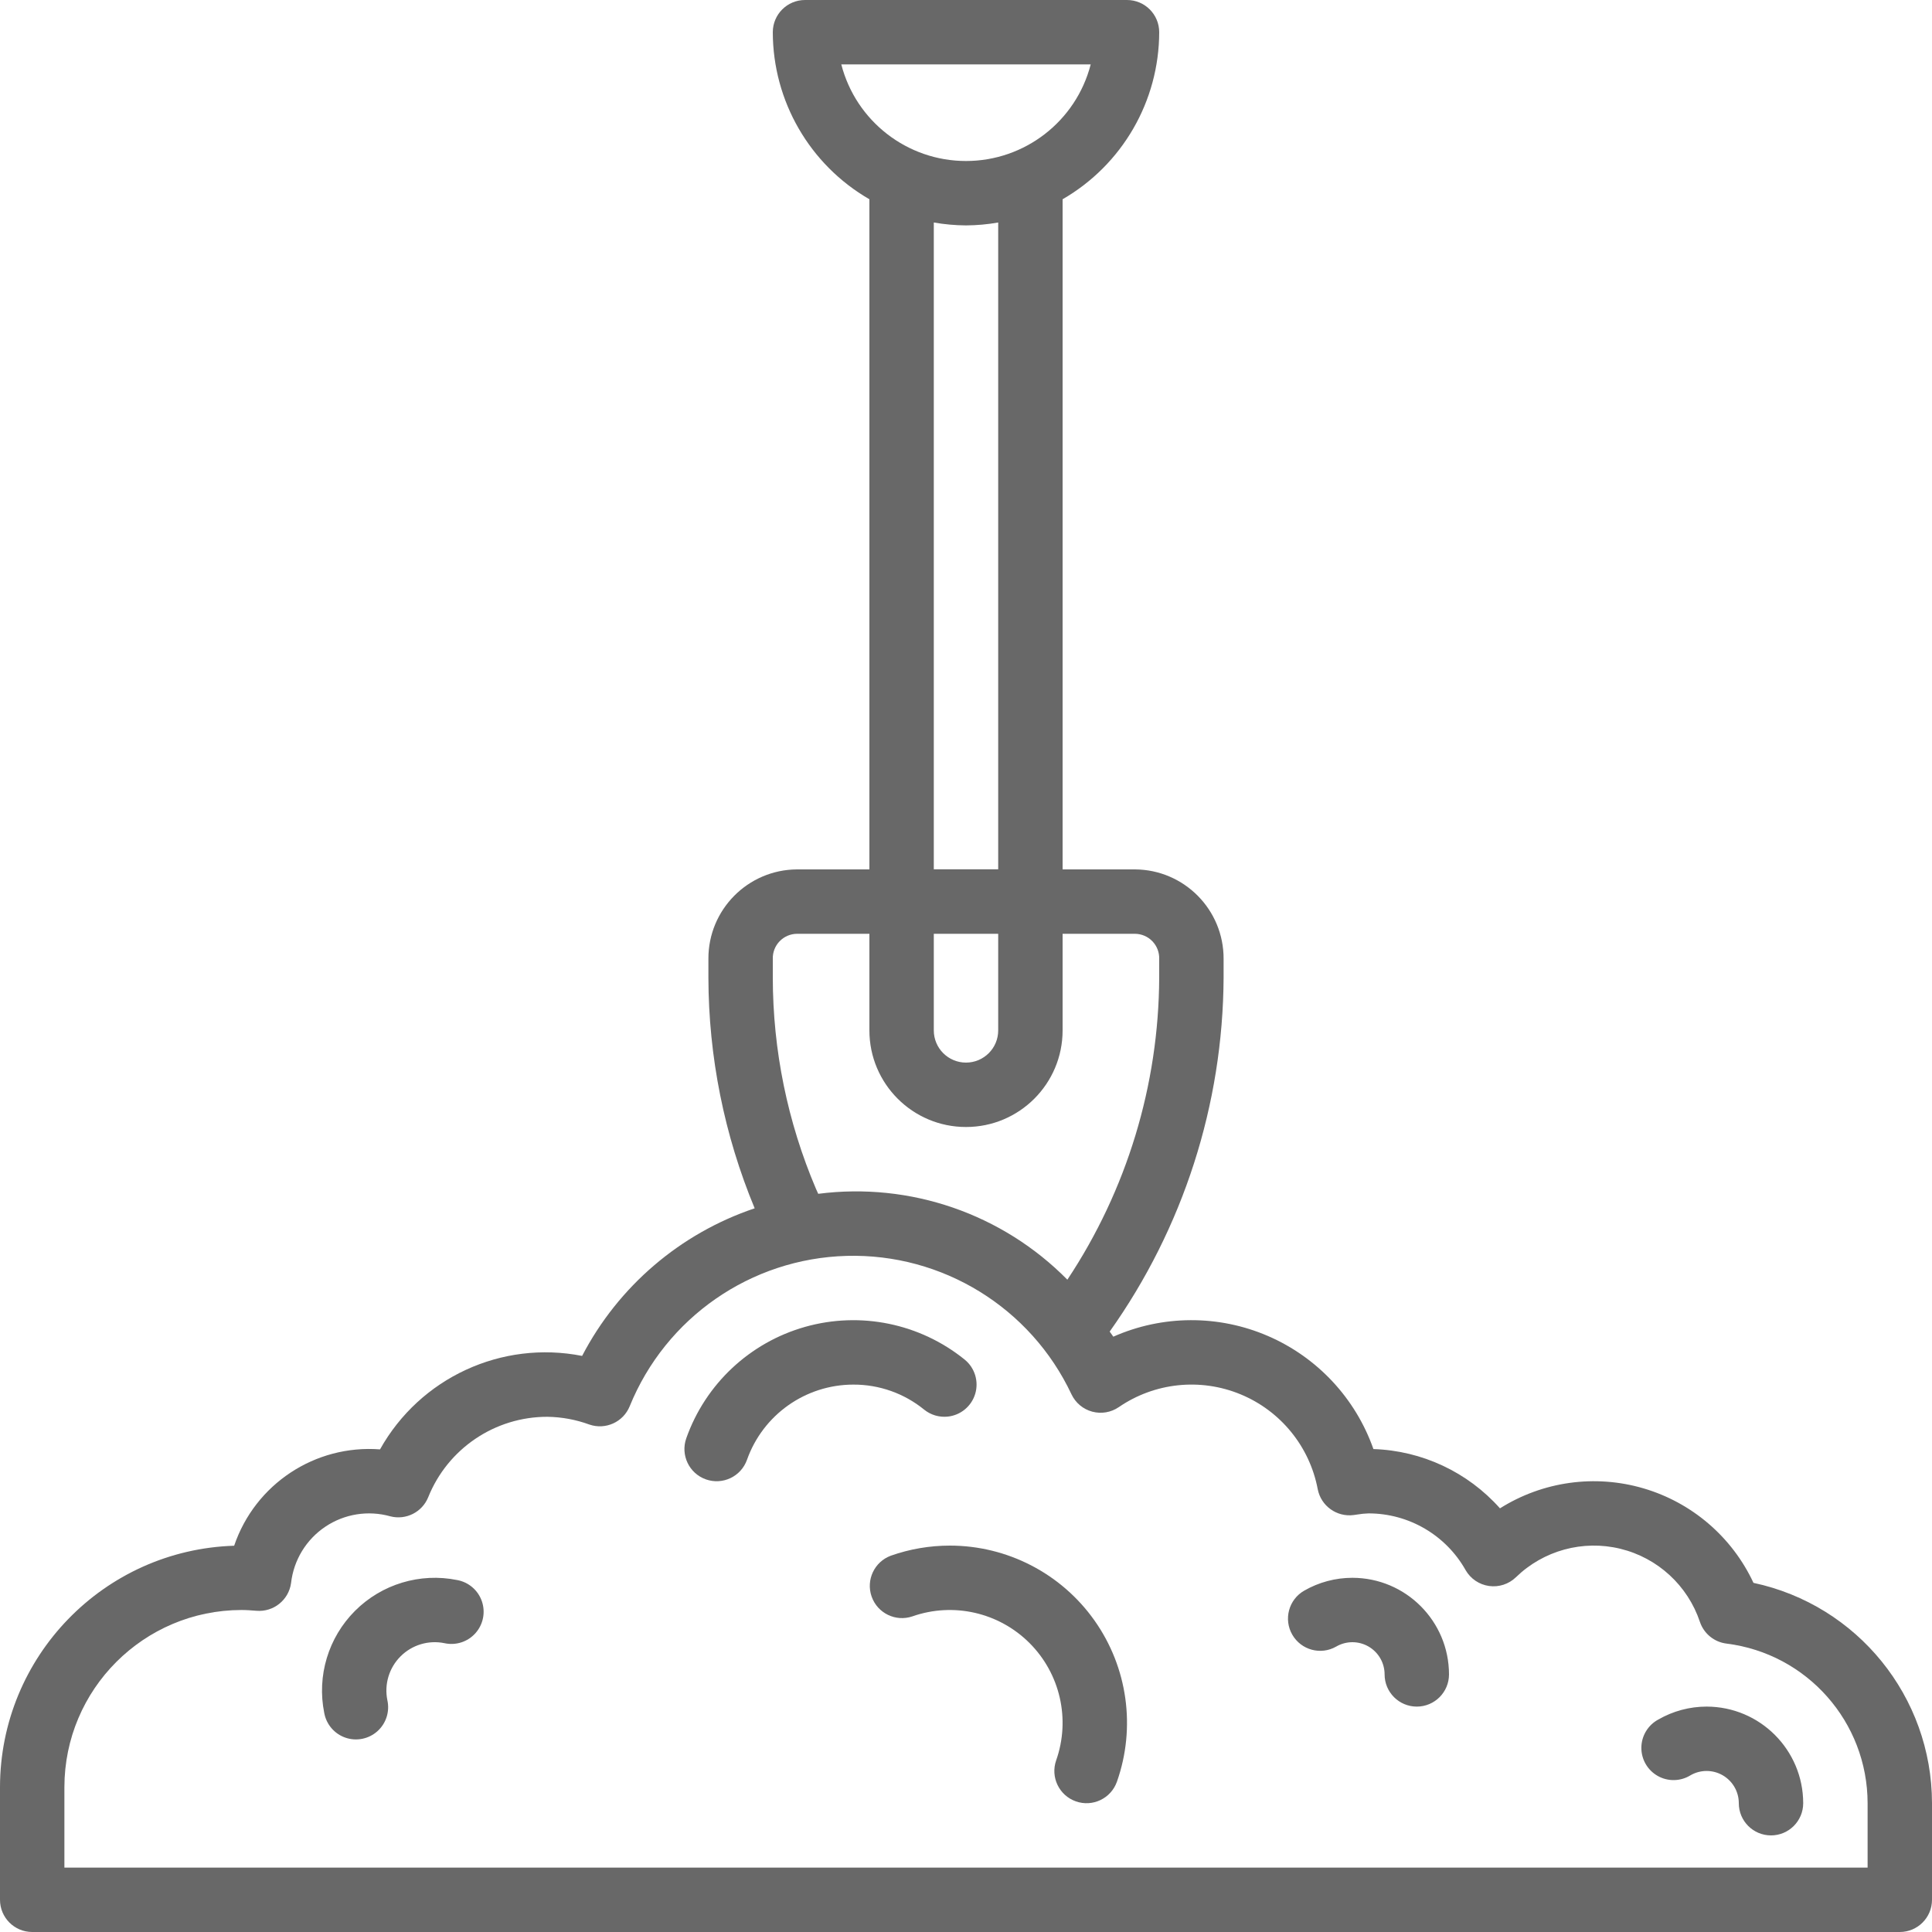
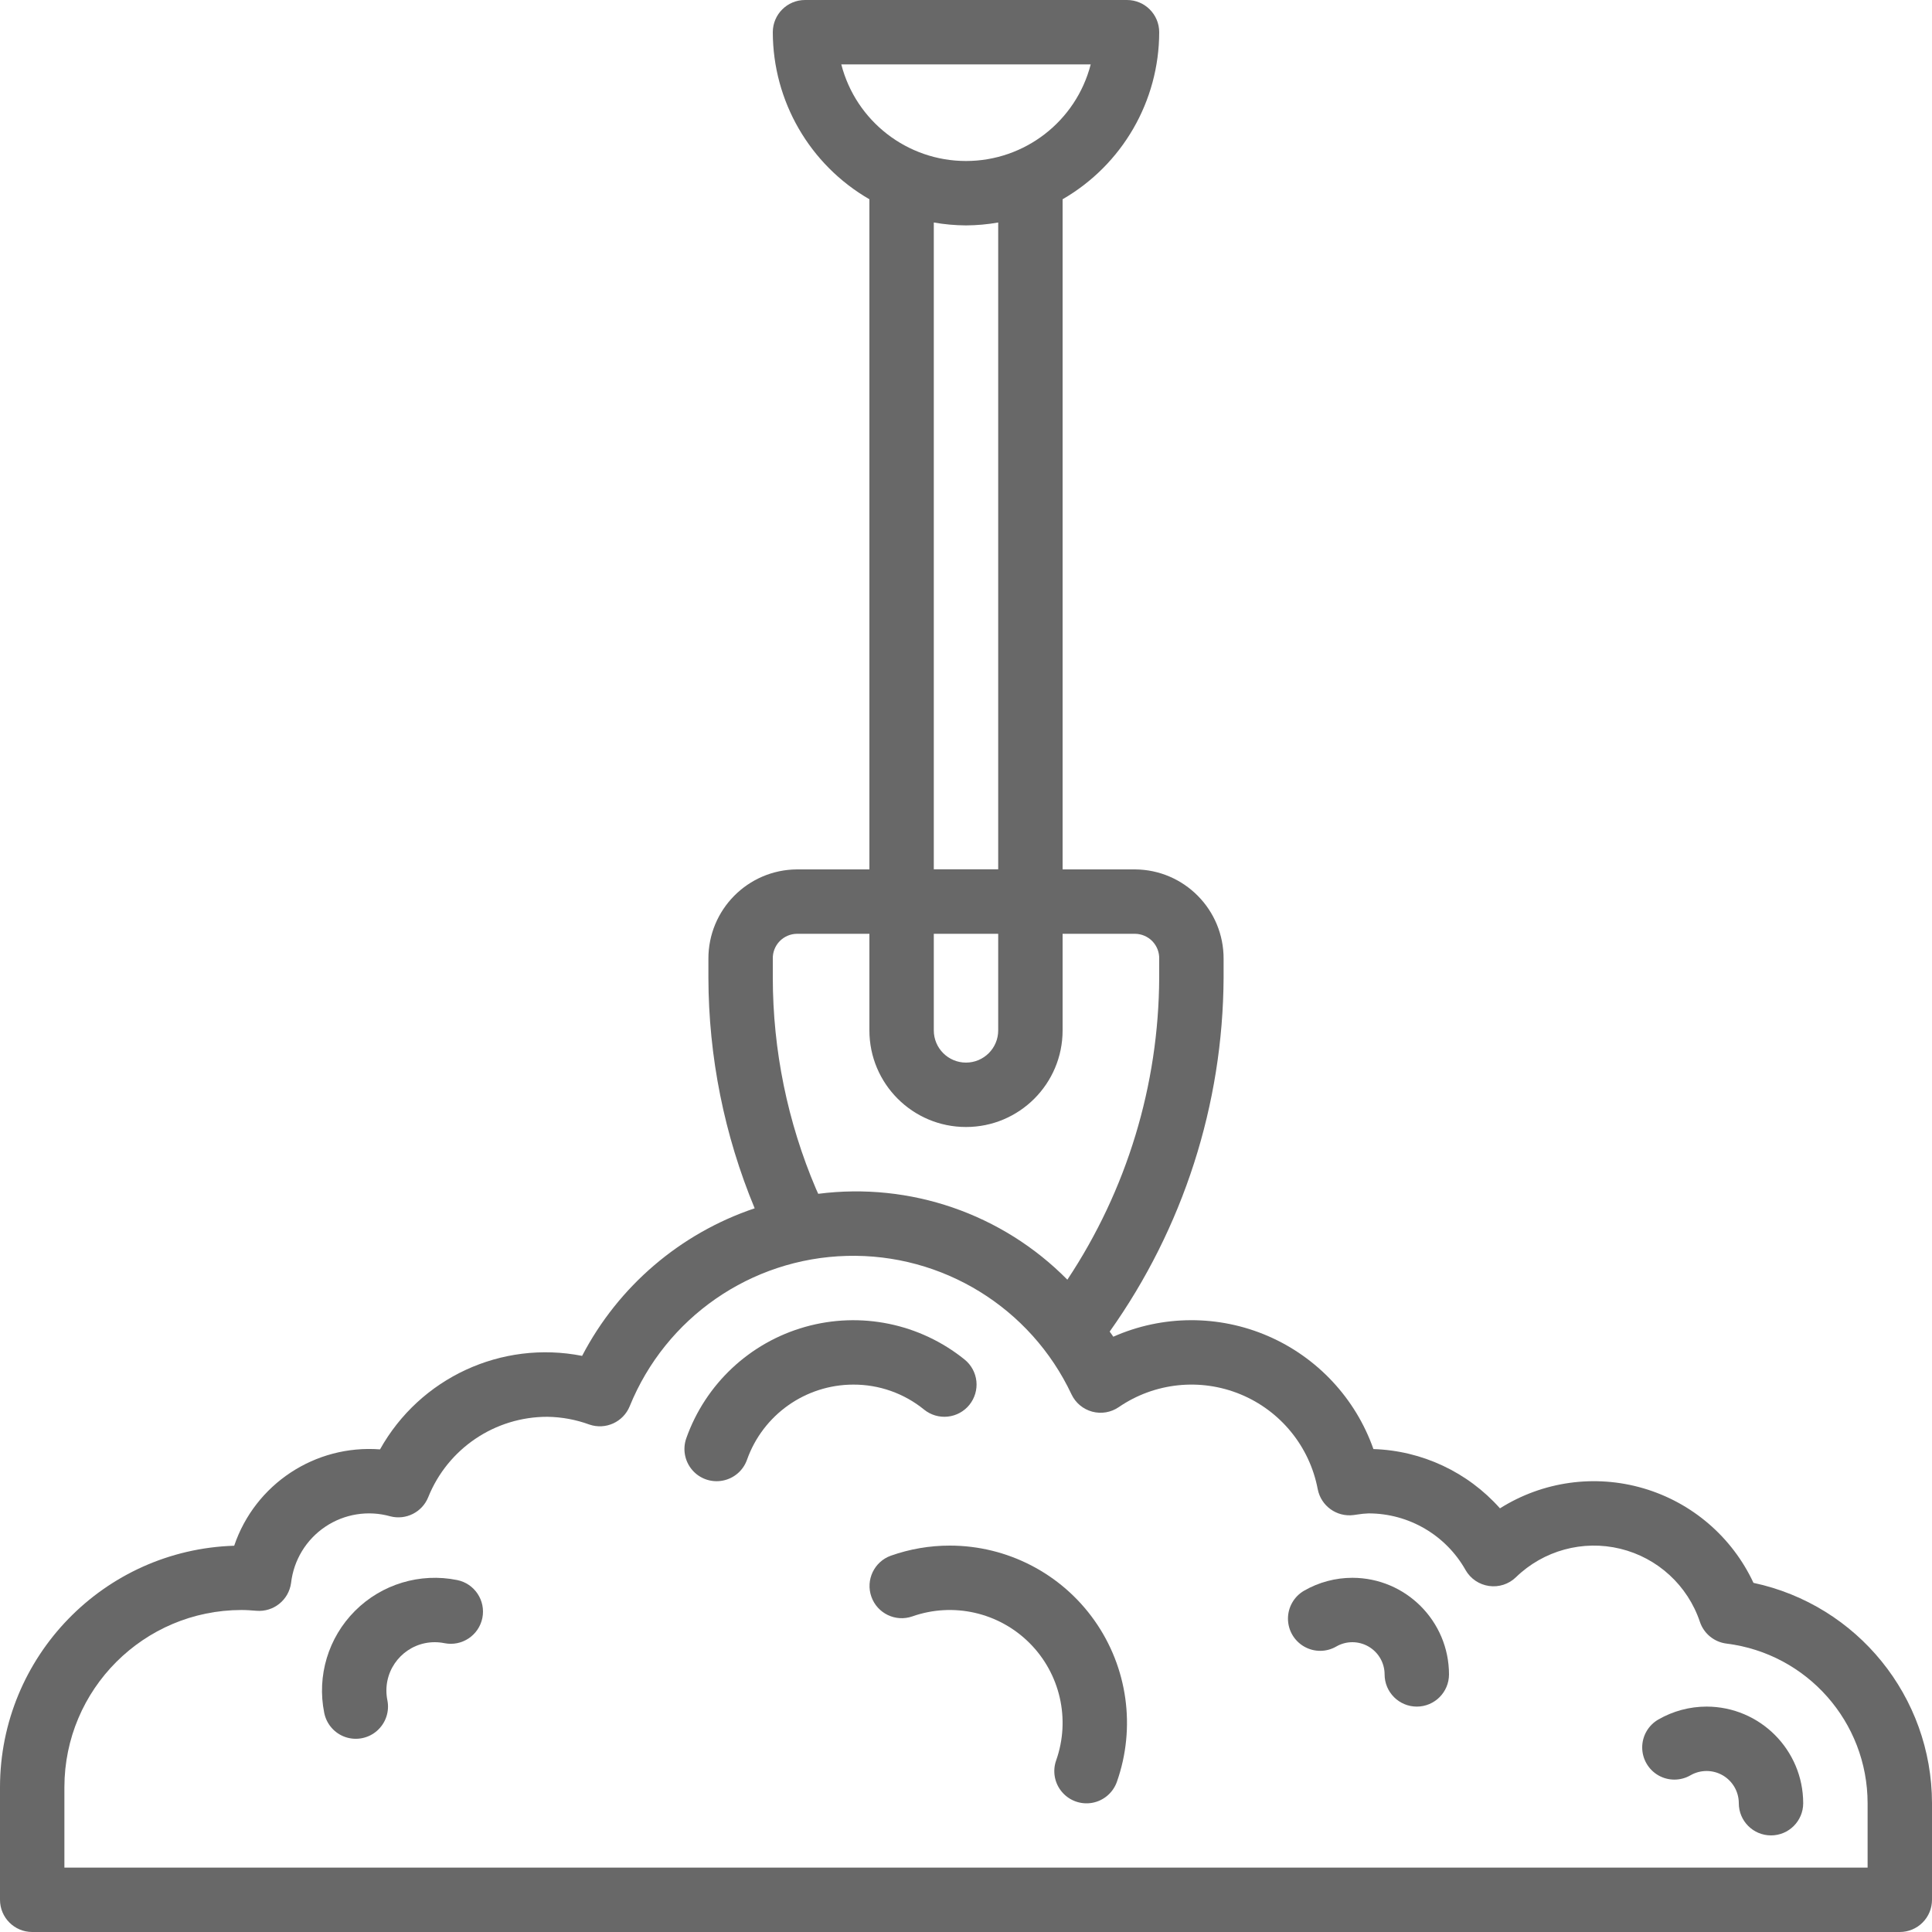
- <svg xmlns="http://www.w3.org/2000/svg" width="60" height="60" fill="#686868">
-   <path d="M54.456 49.157a5.47 5.47 0 00-7.873-2.314 5.497 5.497 0 00-3.93-1.841 5.992 5.992 0 00-8.078-3.49c-.034-.055-.077-.103-.113-.158A19.136 19.136 0 0038 30.36v-.58A2.768 2.768 0 0035.25 27H33V6.188A5.999 5.999 0 0036 1a1 1 0 00-1-1H25a1 1 0 00-1 1 5.999 5.999 0 003 5.188V27h-2.25A2.768 2.768 0 0022 29.78v.58c.005 2.46.493 4.894 1.437 7.165a9.44 9.44 0 00-5.359 4.584 5.885 5.885 0 00-6.276 2.903 4.428 4.428 0 00-4.53 2.992A7.51 7.51 0 000 55.5V59a1 1 0 001 1h58a1 1 0 001-1v-3a7.005 7.005 0 00-5.544-6.843zM26.126 2h7.747a4 4 0 01-7.746 0zM29 26.997V6.91A6 6 0 0030 7c.335-.002.67-.032 1-.09v20.087h-2zM31 29v3a1 1 0 11-2 0v-3h2zm-7 .78a.757.757 0 01.75-.78H27v3a3 3 0 006 0v-3h2.25a.757.757 0 01.75.78v.58a17.091 17.091 0 01-2.852 9.382 9.216 9.216 0 00-7.737-2.667l-.07-.154A16.78 16.78 0 0124 30.36v-.58zM58 58H2v-2.5A5.506 5.506 0 017.5 50c.157 0 .311.012.464.024a1.001 1.001 0 001.075-.861 2.438 2.438 0 013.083-2.072 1 1 0 001.176-.592A3.982 3.982 0 0117 44c.444.006.884.087 1.302.24a1 1 0 001.254-.568 7.492 7.492 0 0113.72-.37 1 1 0 001.47.397 3.99 3.99 0 016.177 2.548c.1.52.59.873 1.116.804l.11-.016A2.53 2.53 0 0142.5 47c1.25-.001 2.405.674 3.017 1.764a1 1 0 001.56.22 3.473 3.473 0 015.717 1.39 1 1 0 00.824.669A5 5 0 0158 56v2z" />
-   <path d="M29.433 43.994a1 1 0 00.524-1.772 5.501 5.501 0 00-8.644 2.445 1 1 0 101.886.667A3.507 3.507 0 0126.5 43a3.46 3.46 0 012.2.777 1 1 0 00.733.217zM42 49c-.527 0-1.044.138-1.5.401a1 1 0 101 1.733A1 1 0 0143 52a1 1 0 102 0 3.003 3.003 0 00-3-3zM53 53c-.527 0-1.044.139-1.5.402a1 1 0 101 1.731A1 1 0 0154 56a1 1 0 102 0 3.003 3.003 0 00-3-3zM14.198 49.07a3.502 3.502 0 00-4.128 4.128 1 1 0 101.96-.396 1.502 1.502 0 011.772-1.772 1 1 0 10.396-1.96zM29.5 48c-.624 0-1.244.105-1.833.313a1 1 0 00.665 1.886 3.504 3.504 0 014.469 4.468 1 1 0 101.886.666A5.503 5.503 0 0029.5 48z" />
+ <svg xmlns="http://www.w3.org/2000/svg" width="60" height="60" viewBox="0 0 60 60" fill="#686868">
+   <path d="M54.456 49.157C53.792 47.734 52.549 46.665 51.042 46.222C49.535 45.779 47.911 46.005 46.583 46.843C45.581 45.716 44.16 45.05 42.653 45.002C42.098 43.426 40.91 42.154 39.377 41.491C37.843 40.829 36.103 40.836 34.575 41.513C34.541 41.457 34.498 41.409 34.462 41.354C36.746 38.141 37.981 34.301 38 30.36V29.78C38.007 28.253 36.776 27.01 35.25 27H33V6.188C34.854 5.118 35.998 3.141 36 1C36 0.448 35.552 0 35 0H25C24.448 0 24 0.448 24 1C24.003 3.141 25.146 5.118 27 6.188V27H24.75C23.224 27.01 21.994 28.253 22 29.78V30.36C22.005 32.819 22.493 35.254 23.437 37.525C21.125 38.303 19.205 39.946 18.078 42.108C15.578 41.615 13.044 42.788 11.802 45.012C9.786 44.859 7.922 46.089 7.273 48.004C3.223 48.131 0.005 51.449 0 55.5V59C0 59.552 0.448 60 1 60H59C59.265 60 59.52 59.895 59.707 59.707C59.895 59.52 60 59.265 60 59V56C59.996 52.697 57.686 49.846 54.456 49.157ZM26.127 2H33.873C33.417 3.766 31.824 5 30 5C28.176 5 26.583 3.766 26.127 2ZM29 26.997V6.91C29.33 6.968 29.665 6.998 30 7C30.335 6.998 30.67 6.968 31 6.91V26.997H29ZM31 29V32C31 32.552 30.552 33 30 33C29.448 33 29 32.552 29 32V29H31ZM24 29.78C23.994 29.576 24.07 29.379 24.211 29.232C24.352 29.086 24.546 29.002 24.75 29H27V32C27 33.657 28.343 35 30 35C31.657 35 33 33.657 33 32V29H35.25C35.454 29.002 35.648 29.086 35.789 29.232C35.93 29.379 36.006 29.576 36 29.78V30.36C35.986 33.699 34.995 36.96 33.148 39.742C31.127 37.694 28.265 36.708 25.411 37.075L25.341 36.921C24.457 34.846 24.001 32.615 24 30.36L24 29.78ZM58 58H2V55.5C2.003 52.464 4.464 50.003 7.5 50C7.657 50 7.811 50.012 7.964 50.024C8.495 50.068 8.966 49.69 9.039 49.163C9.12 48.452 9.508 47.813 10.102 47.414C10.695 47.015 11.434 46.897 12.122 47.091C12.607 47.216 13.11 46.963 13.298 46.499C13.905 44.987 15.371 43.998 17 44C17.444 44.006 17.884 44.087 18.302 44.24C18.804 44.414 19.355 44.165 19.556 43.672C20.675 40.916 23.32 39.083 26.295 39.003C29.269 38.922 32.009 40.61 33.276 43.302C33.401 43.567 33.636 43.763 33.919 43.84C34.202 43.916 34.504 43.865 34.745 43.699C35.857 42.937 37.278 42.788 38.523 43.301C39.769 43.815 40.672 44.923 40.923 46.247C41.024 46.768 41.513 47.12 42.039 47.051L42.15 47.035C42.265 47.016 42.383 47.004 42.5 47C43.751 46.999 44.905 47.674 45.517 48.764C45.671 49.031 45.939 49.211 46.244 49.254C46.548 49.297 46.856 49.198 47.077 48.984C47.934 48.151 49.159 47.816 50.32 48.098C51.481 48.38 52.416 49.24 52.794 50.374C52.918 50.736 53.238 50.996 53.618 51.043C56.12 51.354 57.998 53.479 58 56L58 58Z" />
+   <path d="M29.433 43.994C29.697 43.966 29.939 43.835 30.105 43.629C30.272 43.422 30.35 43.158 30.323 42.895C30.295 42.631 30.163 42.389 29.957 42.222C28.568 41.1 26.721 40.722 25.003 41.208C23.284 41.694 21.909 42.983 21.313 44.667C21.194 45.004 21.264 45.378 21.496 45.65C21.728 45.922 22.087 46.049 22.439 45.983C22.79 45.918 23.08 45.671 23.199 45.334C23.695 43.936 25.017 43.002 26.5 43C27.301 42.997 28.078 43.271 28.699 43.777C28.905 43.944 29.169 44.022 29.433 43.994Z" />
+   <path d="M42 49C41.473 49 40.956 49.138 40.499 49.401C40.19 49.58 39.999 49.91 39.999 50.268C39.999 50.625 40.189 50.955 40.499 51.134C40.809 51.313 41.19 51.313 41.499 51.134C41.809 50.955 42.19 50.956 42.499 51.134C42.809 51.313 43 51.643 43 52C43 52.552 43.448 53 44 53C44.552 53 45 52.552 45 52C44.998 50.344 43.656 49.002 42 49Z" />
+   <path d="M53 53C52.473 53 51.956 53.139 51.5 53.402C51.191 53.58 51 53.911 51 54.268C51 54.625 51.191 54.955 51.5 55.134C51.809 55.312 52.191 55.312 52.5 55.133C52.81 54.955 53.191 54.956 53.5 55.134C53.809 55.313 54 55.643 54 56C54 56.553 54.448 57 55 57C55.552 57 56 56.553 56 56C55.998 54.344 54.656 53.002 53 53Z" />
+   <path d="M14.198 49.07C13.047 48.837 11.856 49.196 11.026 50.026C10.195 50.856 9.836 52.047 10.07 53.198C10.141 53.548 10.393 53.834 10.731 53.948C11.07 54.061 11.444 53.986 11.711 53.749C11.979 53.513 12.101 53.152 12.03 52.802C12.01 52.702 12 52.601 12 52.5C12.001 51.672 12.672 51.001 13.5 51C13.601 51 13.702 51.01 13.802 51.03C14.343 51.139 14.87 50.789 14.98 50.248C15.089 49.707 14.739 49.179 14.198 49.07Z" />
+   <path d="M29.5 48C28.876 47.999 28.256 48.105 27.667 48.313C27.149 48.498 26.878 49.068 27.061 49.587C27.244 50.106 27.812 50.38 28.332 50.199C29.604 49.751 31.02 50.073 31.973 51.026C32.927 51.98 33.249 53.396 32.801 54.667C32.68 55.005 32.749 55.381 32.982 55.653C33.215 55.926 33.575 56.053 33.927 55.987C34.279 55.921 34.569 55.671 34.687 55.333C35.28 53.649 35.02 51.782 33.989 50.325C32.959 48.868 31.285 48.001 29.5 48Z" />
</svg>
